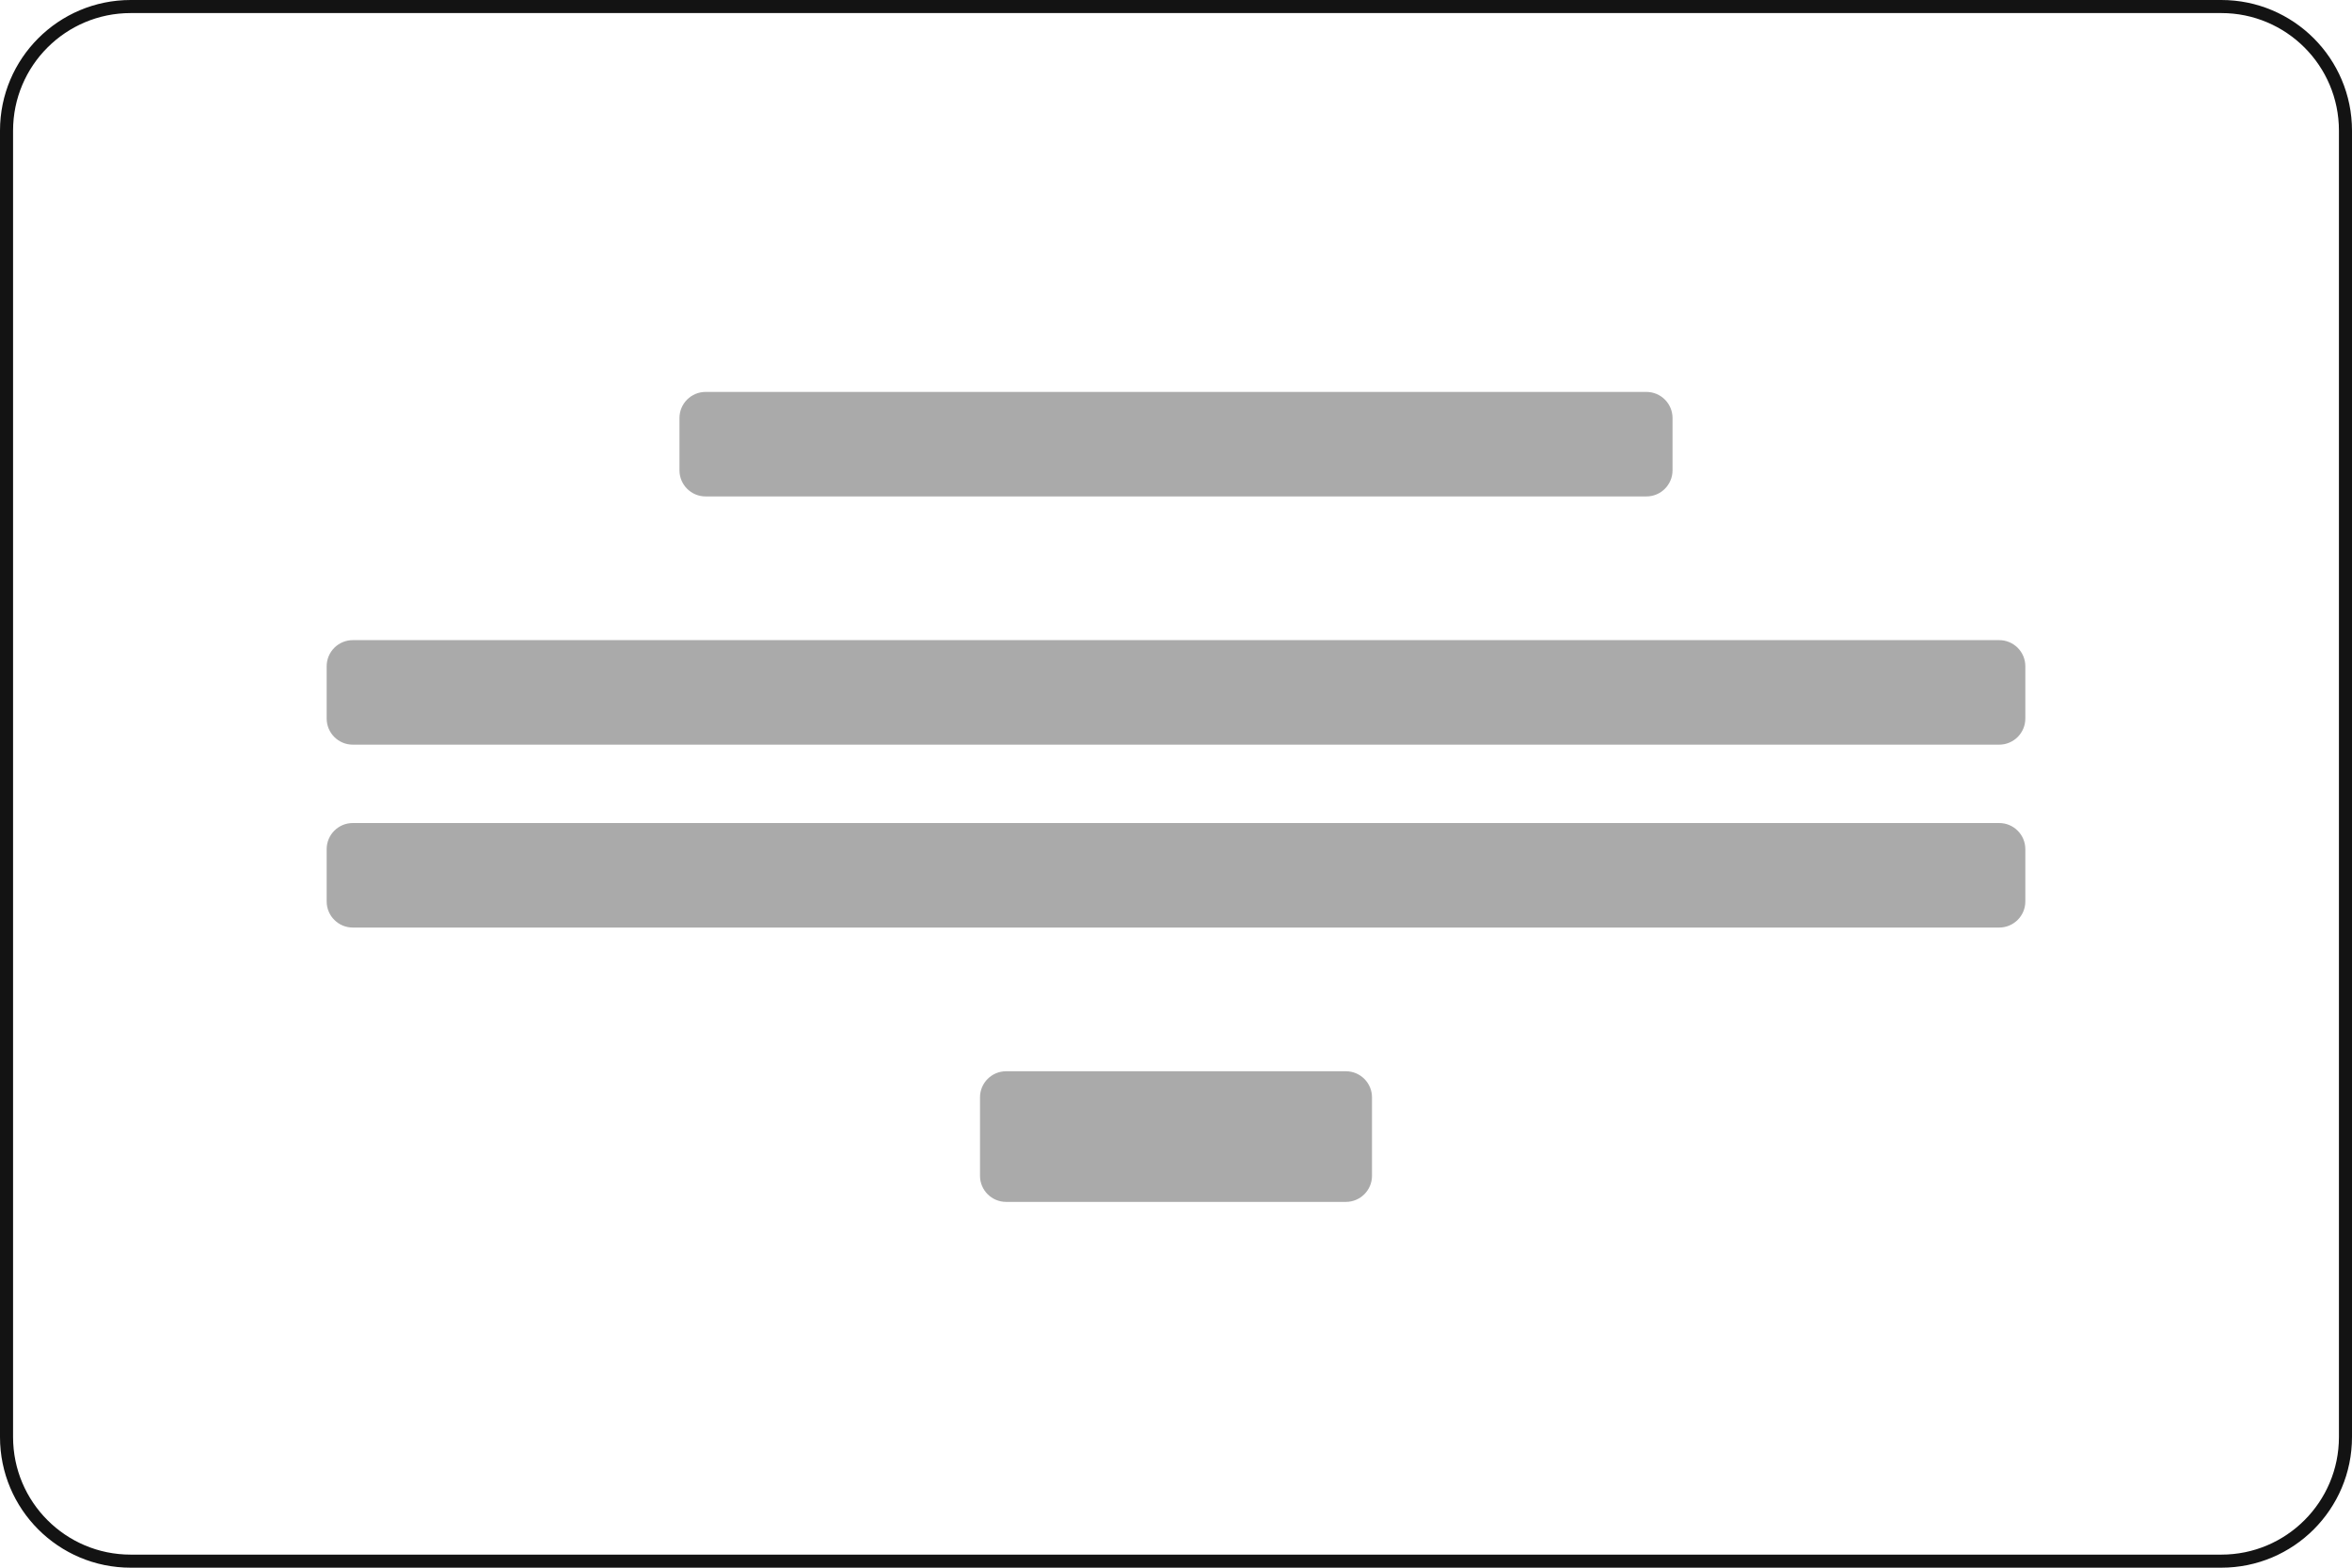
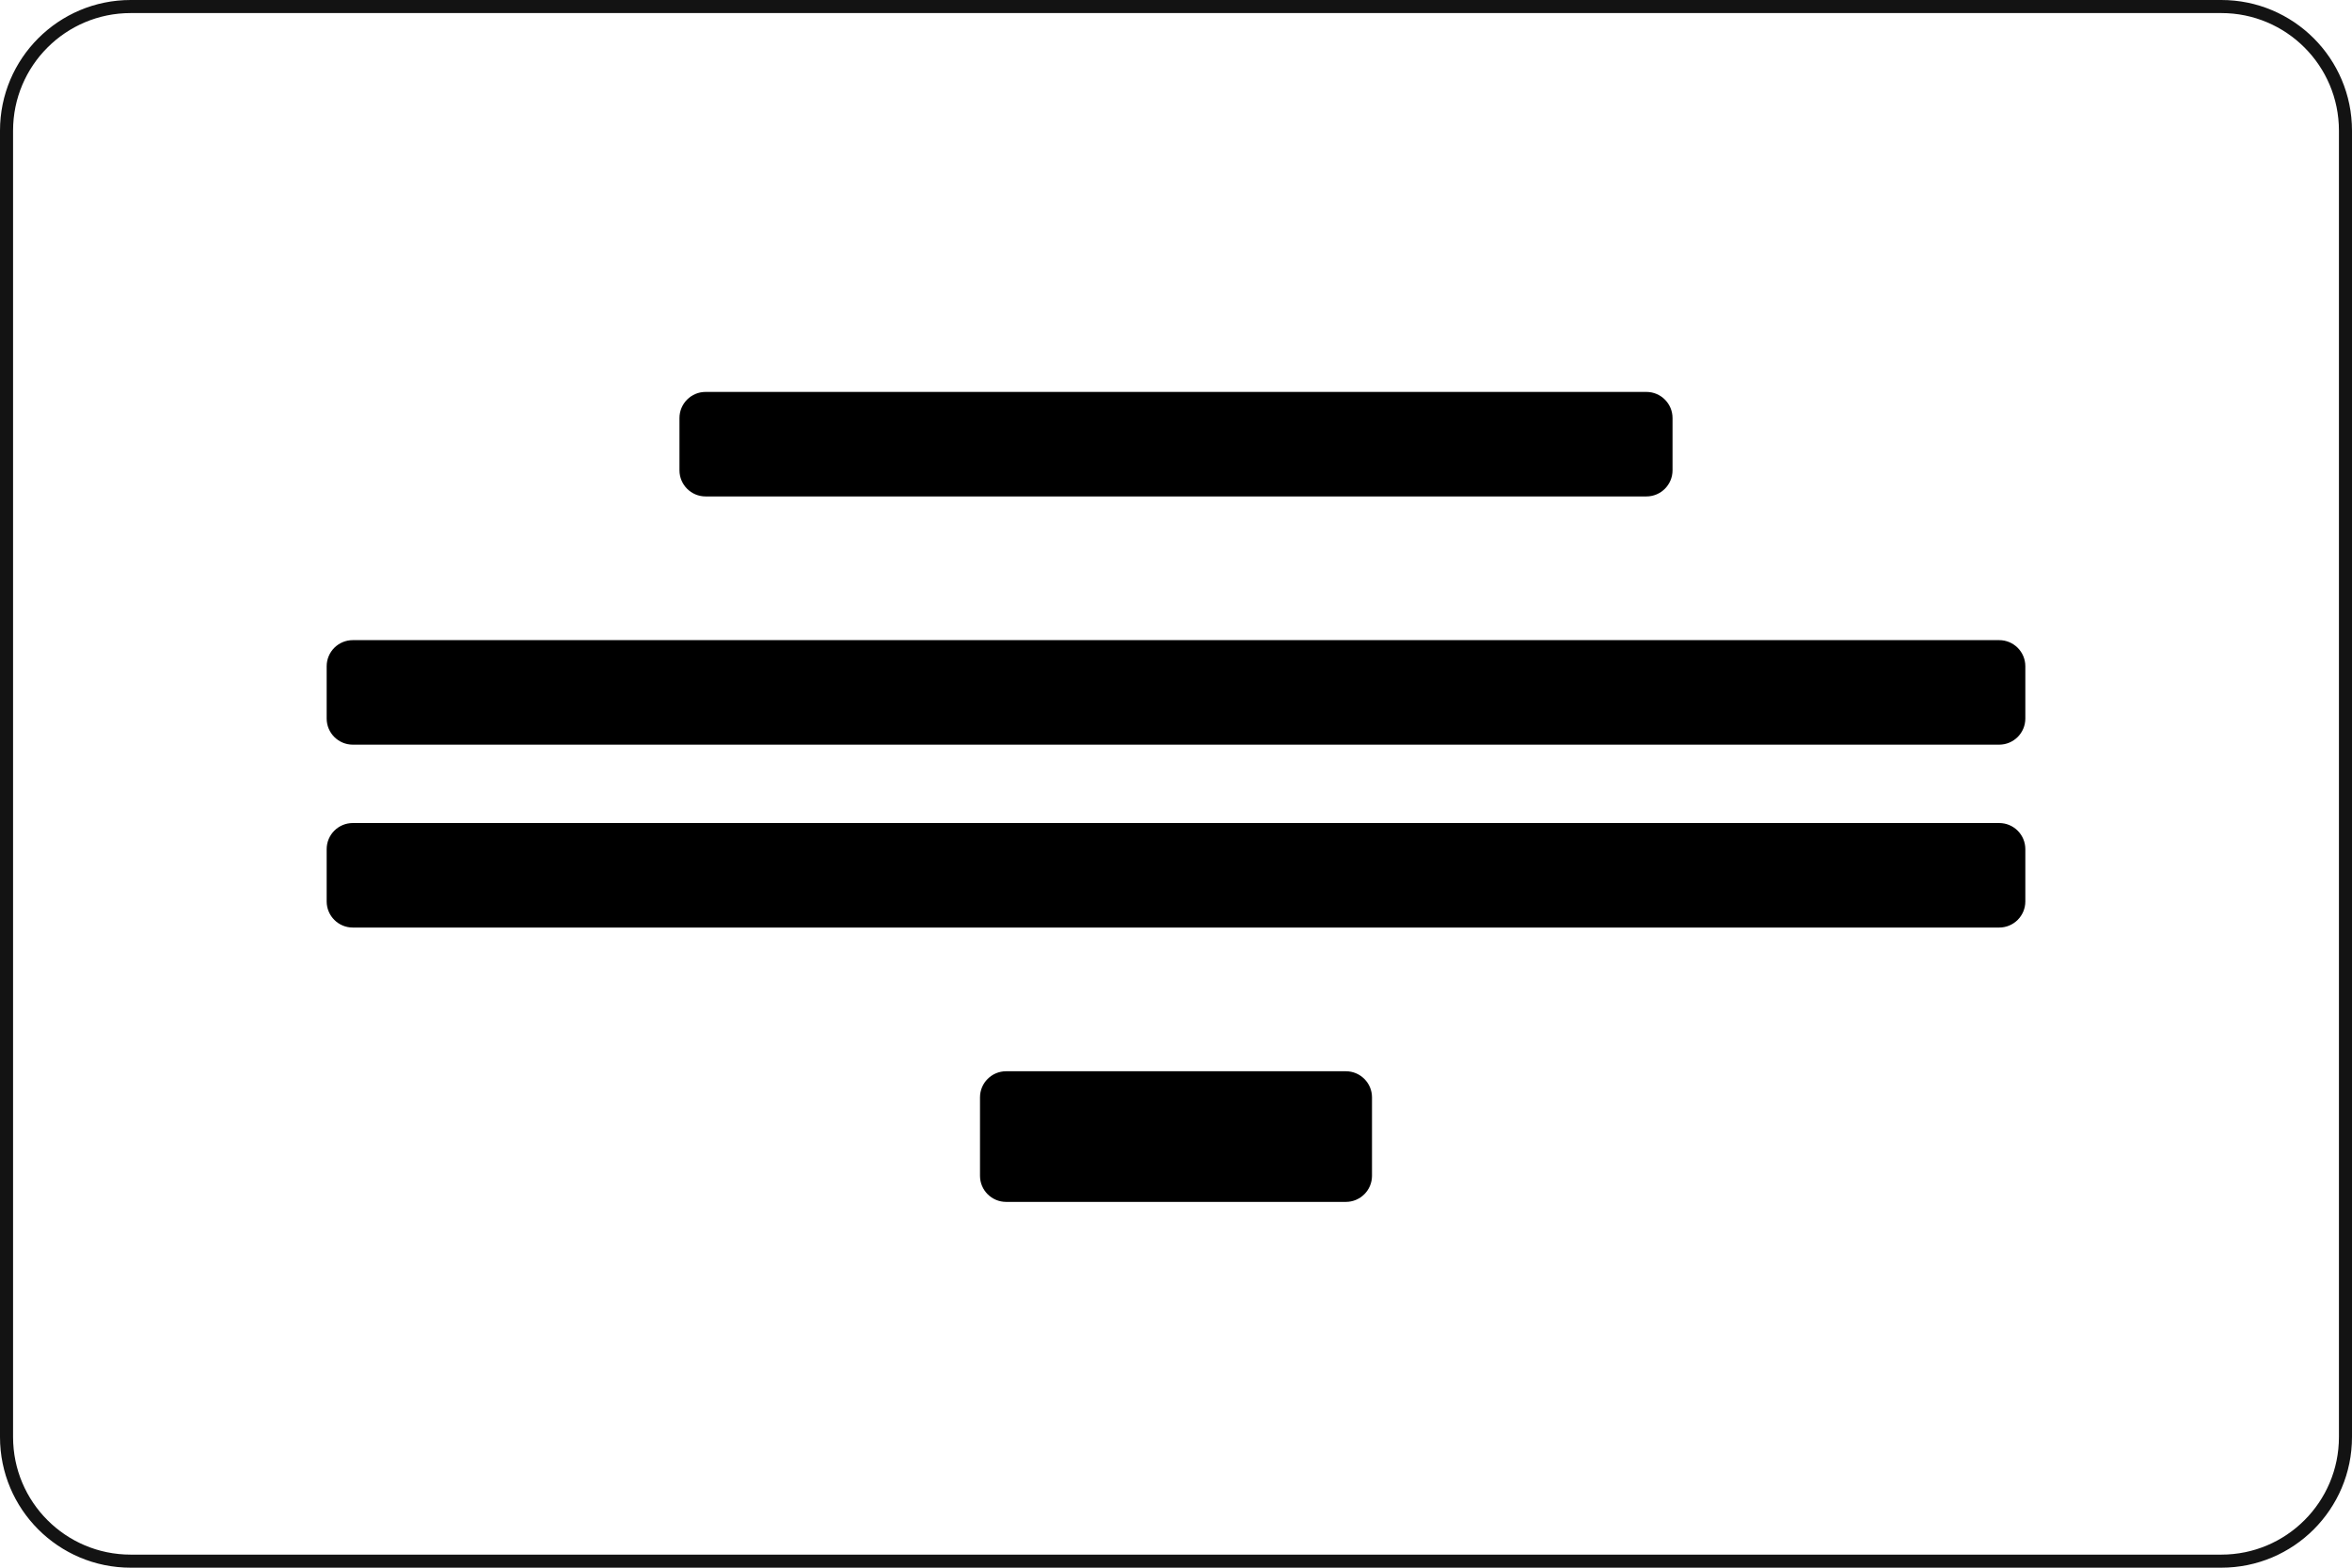
<svg xmlns="http://www.w3.org/2000/svg" width="180" height="120" viewBox="0 0 180 120" fill="none">
-   <rect x="25" y="49" width="130" height="8" rx="2" fill="#AAAAAA" />
-   <rect x="52" y="30" width="76" height="8" rx="2" fill="#AAAAAA" />
-   <rect x="25" y="63" width="130" height="8" rx="2" fill="#AAAAAA" />
-   <rect x="75" y="82" width="30" height="10" rx="2" fill="#AAAAAA" />
+   <rect x="25" y="49" width="130" height="8" rx="2" fill="currentColor" />
+   <rect x="52" y="30" width="76" height="8" rx="2" fill="currentColor" />
+   <rect x="25" y="63" width="130" height="8" rx="2" fill="currentColor" />
+   <rect x="75" y="82" width="30" height="10" rx="2" fill="currentColor" />
  <rect x="0.5" y="0.5" width="179" height="119" rx="9.5" stroke="#131313" />
</svg>
